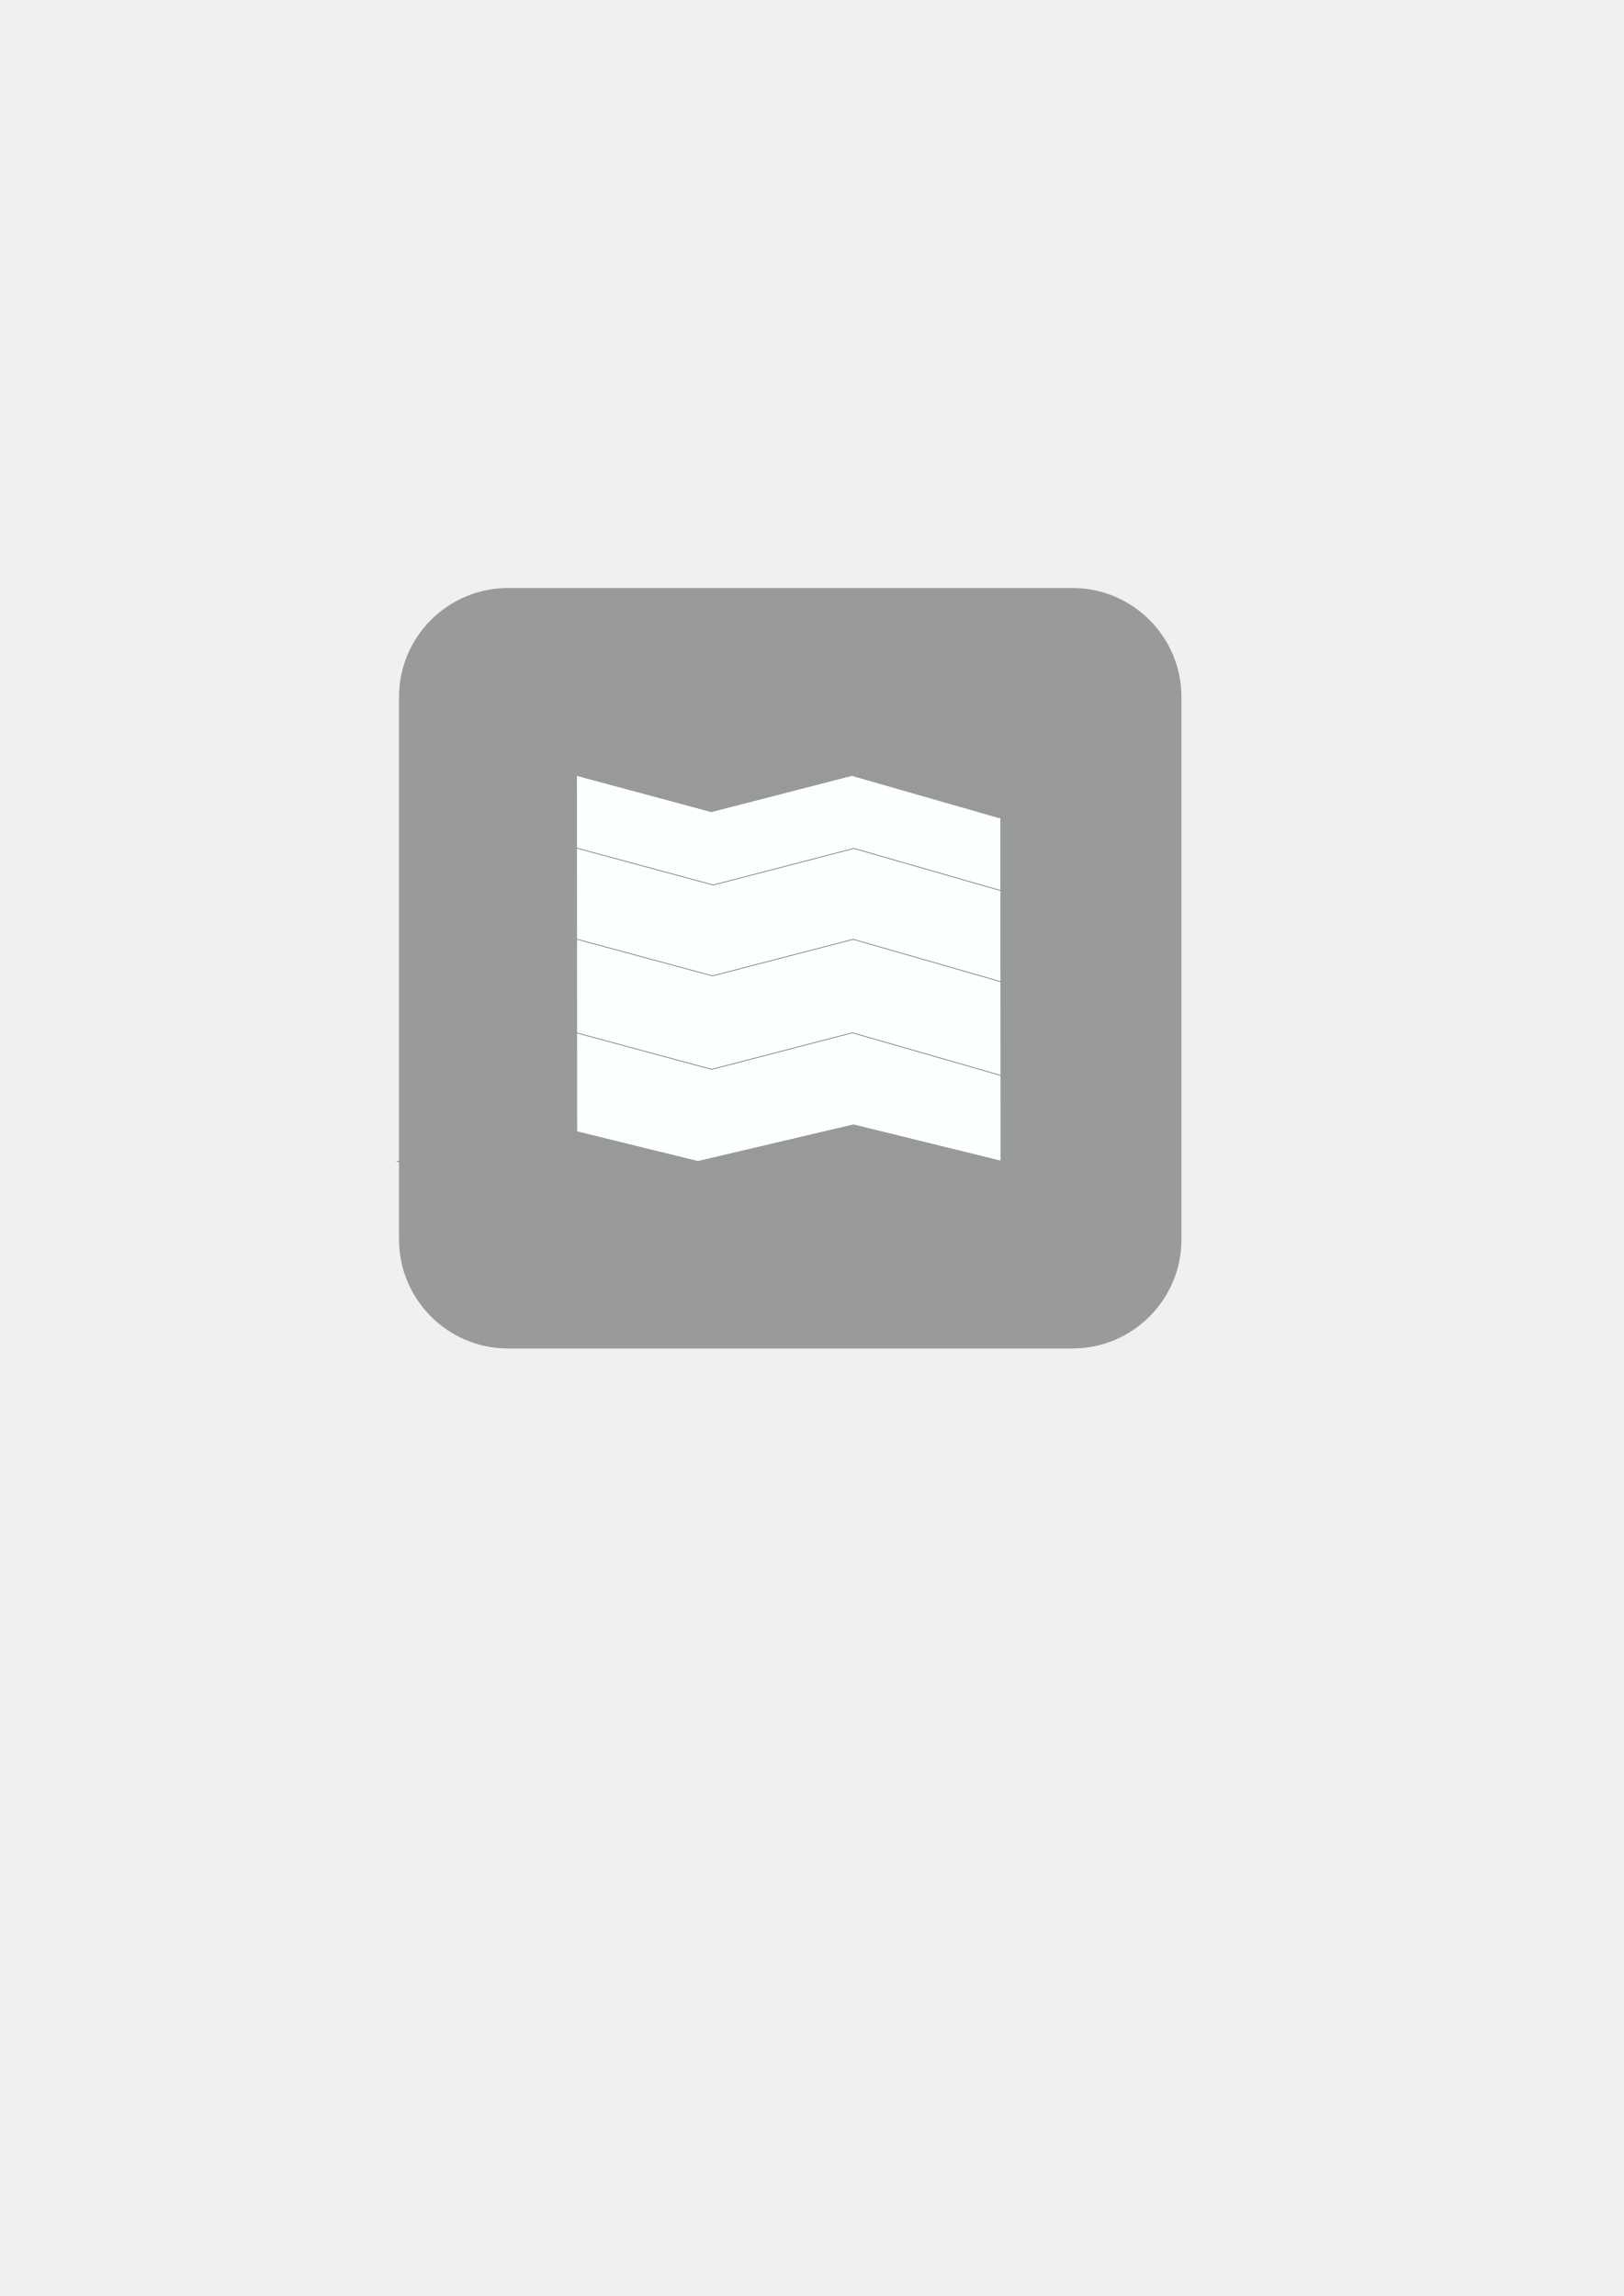
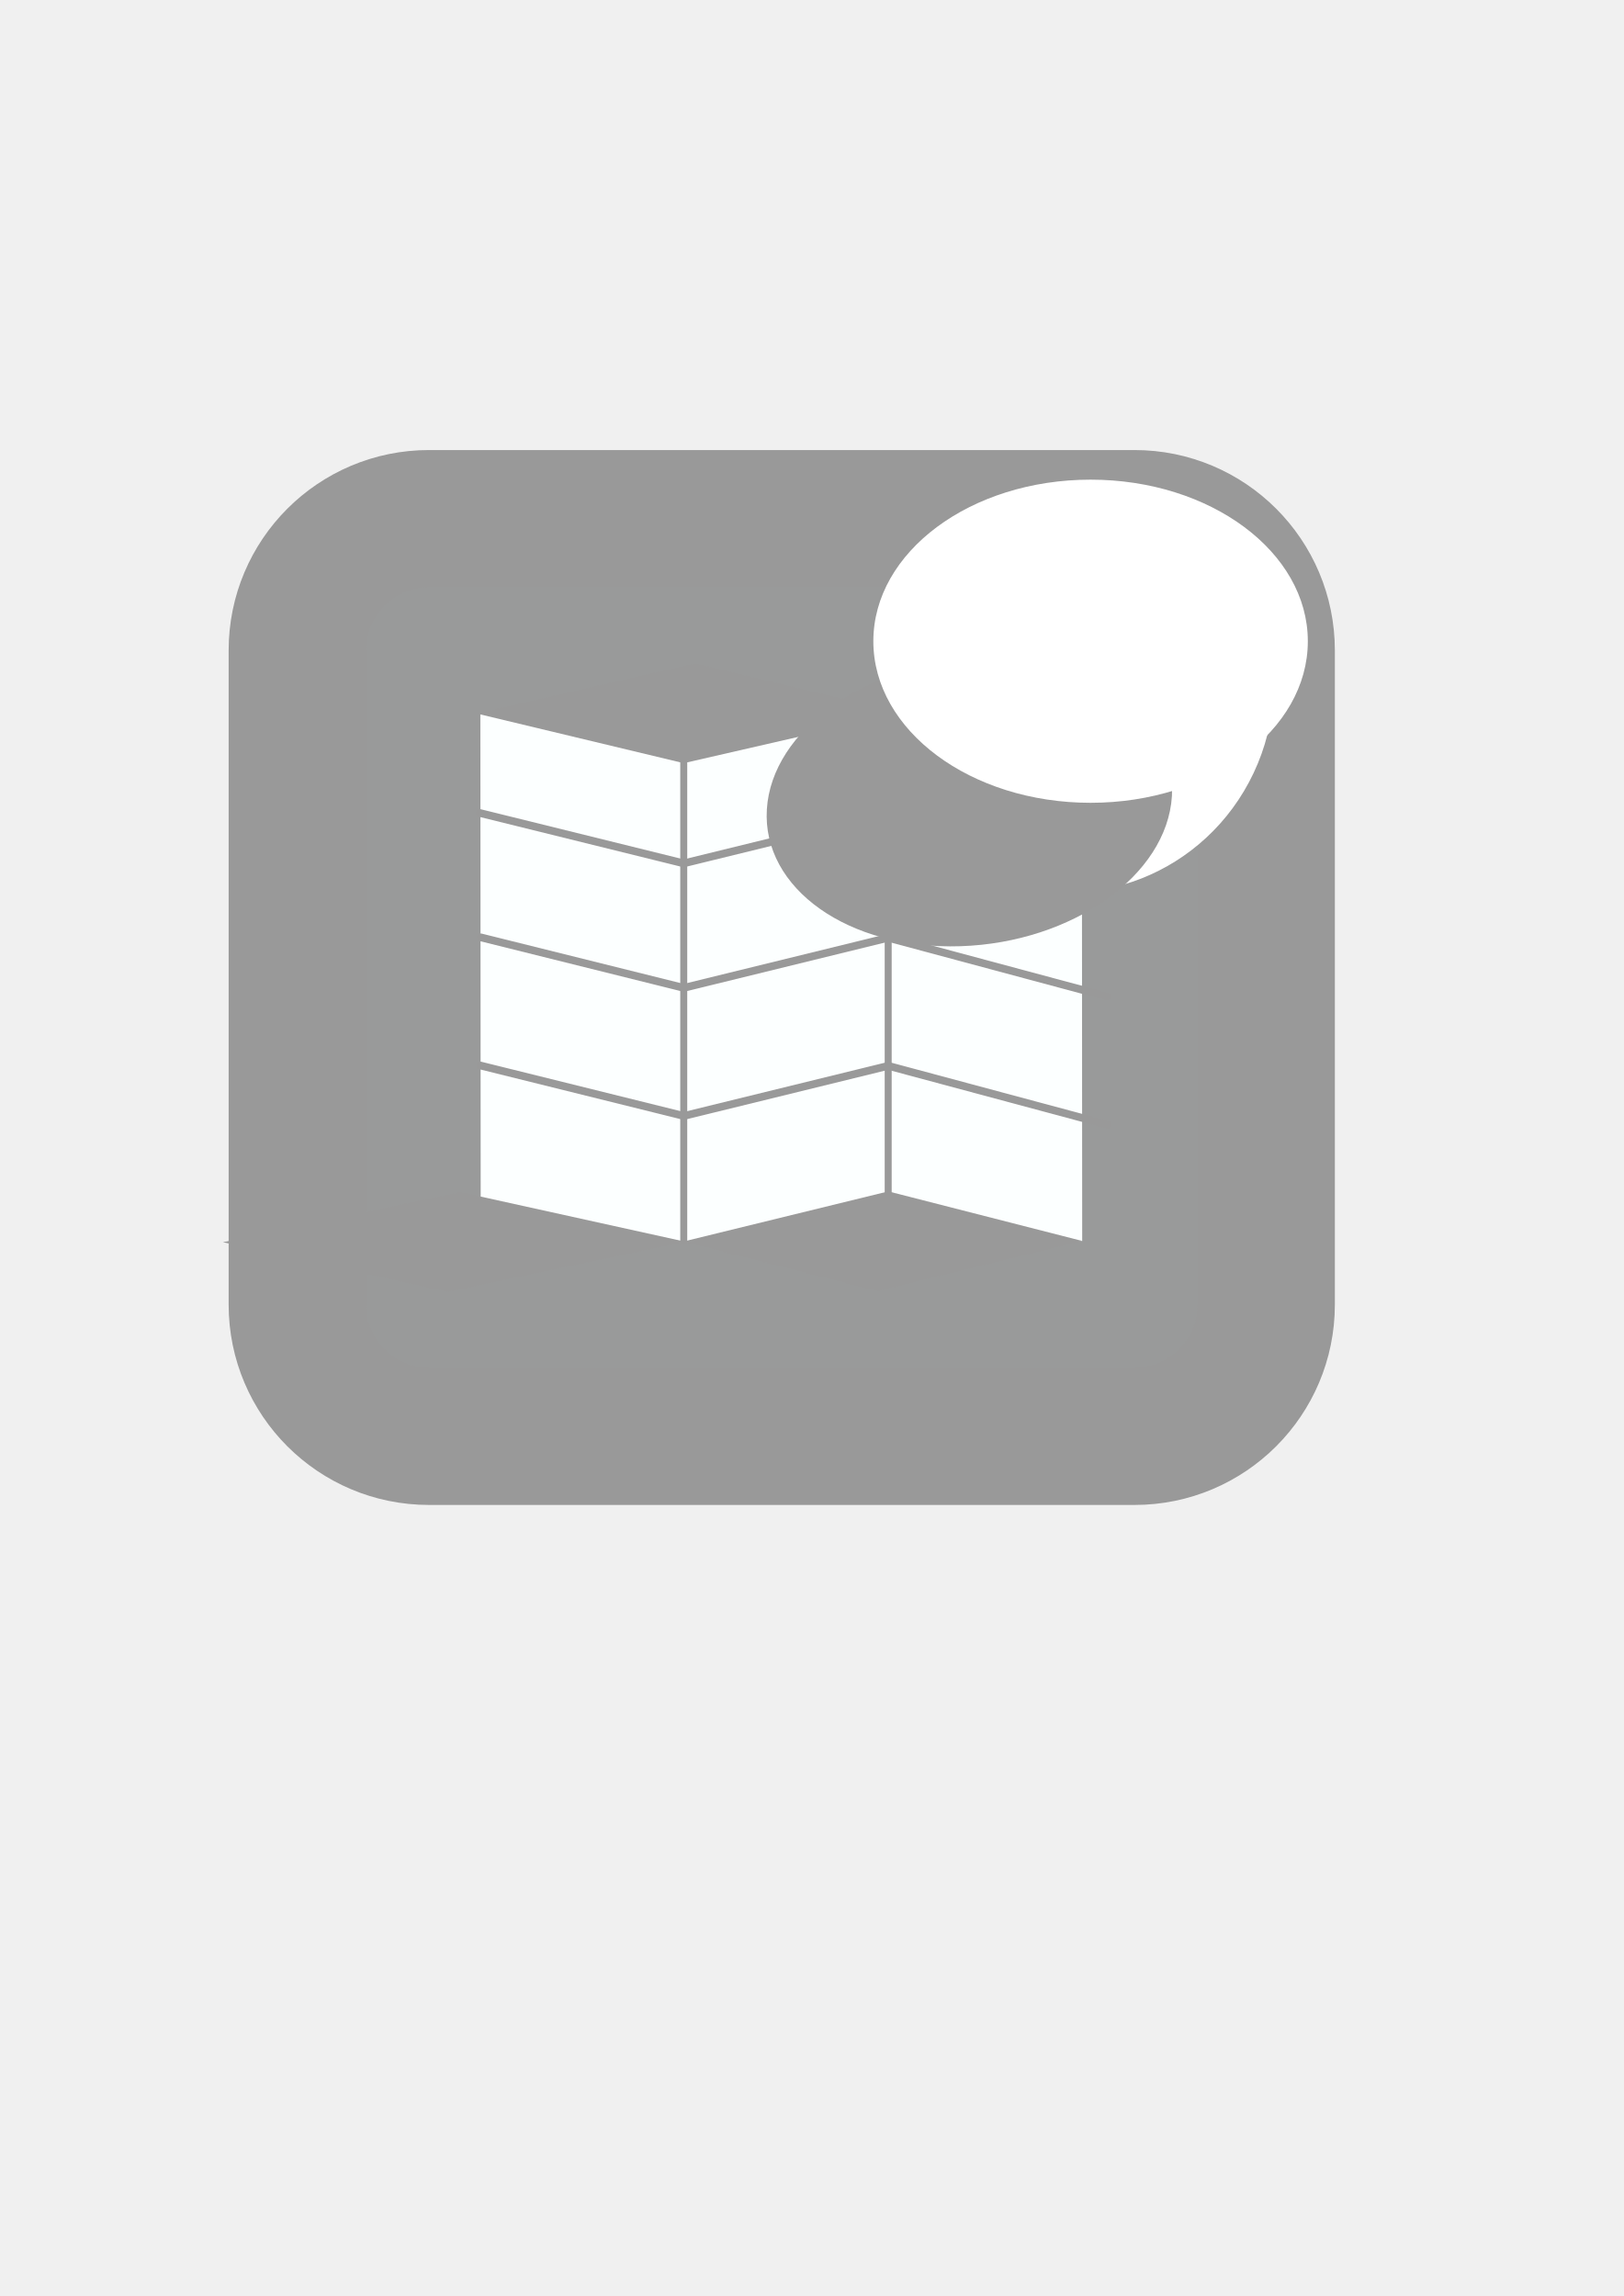
<svg xmlns="http://www.w3.org/2000/svg" xmlns:ns1="http://www.openswatchbook.org/uri/2009/osb" width="210mm" height="297mm" viewBox="0 0 744.094 1052.362" id="svg2" version="1.1">
  <defs id="defs4">
    <linearGradient id="linearGradient5626" ns1:paint="gradient">
      <stop style="stop-color:#717272;stop-opacity:1;" offset="0" id="stop5628" />
      <stop style="stop-color:#717272;stop-opacity:0;" offset="1" id="stop5630" />
    </linearGradient>
  </defs>
  <g id="layer1">
-     <rect style="fill:#999a9a;fill-opacity:1;stroke:#000000;stroke-width:0;stroke-linecap:square;stroke-linejoin:round;stroke-miterlimit:4;stroke-dasharray:none;stroke-opacity:1" id="rect4136" width="358.571" height="348.571" x="182.857" y="269.505" ry="50" />
-     <rect style="fill:#fcffff;fill-opacity:1;stroke:#000000;stroke-width:0;stroke-linecap:square;stroke-linejoin:round;stroke-miterlimit:4;stroke-dasharray:none;stroke-opacity:1" id="rect4138" width="194.011" height="176.434" x="264.177" y="355.808" transform="matrix(0.9999998,-6.247167e-4,6.247167e-4,0.9999998,0,0)" />
-     <rect style="fill:#999999;fill-opacity:1;stroke:#000000;stroke-width:0;stroke-linecap:square;stroke-linejoin:round;stroke-miterlimit:4;stroke-dasharray:none;stroke-opacity:1" id="rect5638" width="63.771" height="67.132" x="832.425" y="489.894" transform="matrix(0.9655733,0.2601309,-0.9683165,0.2497262,0,0)" />
-     <rect style="fill:#999999;fill-opacity:1;stroke:#000000;stroke-width:0;stroke-linecap:square;stroke-linejoin:round;stroke-miterlimit:4;stroke-dasharray:none;stroke-opacity:1" id="rect5638-6" width="69.434" height="73.125" x="1299.083" y="894.171" transform="matrix(0.9710405,0.238915,-0.973366,0.2292569,0,0)" />
-     <rect style="fill:#999999;fill-opacity:1;stroke:#000000;stroke-width:0;stroke-linecap:square;stroke-linejoin:round;stroke-miterlimit:4;stroke-dasharray:none;stroke-opacity:1" id="rect5638-6-1" width="69.434" height="73.125" x="1229.814" y="967.419" transform="matrix(0.9710405,0.238915,-0.973366,0.2292569,0,0)" />
-     <rect style="fill:#999999;fill-opacity:1;stroke:#000000;stroke-width:0;stroke-linecap:square;stroke-linejoin:round;stroke-miterlimit:4;stroke-dasharray:none;stroke-opacity:1" id="rect5638-9" width="70.325" height="74.004" x="857.139" y="375.617" transform="matrix(0.9611873,0.2758967,-0.9642606,0.2649555,0,0)" />
-     <rect style="fill:#999999;fill-opacity:1;stroke:#000000;stroke-width:0;stroke-linecap:square;stroke-linejoin:round;stroke-miterlimit:4;stroke-dasharray:none;stroke-opacity:1" id="rect5709" width="64.932" height="0.45" x="367" y="346.423" transform="matrix(0.9653892,0.2608137,-0.2608137,0.9653892,0,0)" />
-     <rect style="fill:#999999;fill-opacity:1;stroke:#000000;stroke-width:0;stroke-linecap:square;stroke-linejoin:round;stroke-miterlimit:4;stroke-dasharray:none;stroke-opacity:1" id="rect5709-0" width="66.751" height="0.45" x="-262.46" y="514.896" transform="matrix(-0.9678173,0.251654,0.266044,0.9639609,0,0)" />
-     <rect style="fill:#999999;fill-opacity:1;stroke:#000000;stroke-width:0;stroke-linecap:square;stroke-linejoin:round;stroke-miterlimit:4;stroke-dasharray:none;stroke-opacity:1" id="rect5709-0-5" width="71.4" height="0.453" x="510.966" y="305.983" transform="matrix(0.9610938,0.2762221,-0.3271274,0.9449802,0,0)" />
-     <rect style="fill:#999999;fill-opacity:1;stroke:#000000;stroke-width:0;stroke-linecap:square;stroke-linejoin:round;stroke-miterlimit:4;stroke-dasharray:none;stroke-opacity:1" id="rect5709-3" width="64.932" height="0.45" x="377.799" y="387.888" transform="matrix(0.9653892,0.2608137,-0.2608137,0.9653892,0,0)" />
-     <rect style="fill:#999999;fill-opacity:1;stroke:#000000;stroke-width:0;stroke-linecap:square;stroke-linejoin:round;stroke-miterlimit:4;stroke-dasharray:none;stroke-opacity:1" id="rect5709-0-4" width="66.751" height="0.45" x="-250.685" y="556.27" transform="matrix(-0.9678173,0.251654,0.266044,0.9639609,0,0)" />
-     <rect style="fill:#999999;fill-opacity:1;stroke:#000000;stroke-width:0;stroke-linecap:square;stroke-linejoin:round;stroke-miterlimit:4;stroke-dasharray:none;stroke-opacity:1" id="rect5709-0-5-2" width="71.4" height="0.453" x="524.634" y="347.328" transform="matrix(0.9610938,0.2762221,-0.3271274,0.9449802,0,0)" />
-     <rect style="fill:#999999;fill-opacity:1;stroke:#000000;stroke-width:0;stroke-linecap:square;stroke-linejoin:round;stroke-miterlimit:4;stroke-dasharray:none;stroke-opacity:1" id="rect5709-4" width="64.932" height="0.45" x="356.443" y="306.129" transform="matrix(0.9653892,0.2608137,-0.2608137,0.9653892,0,0)" />
-     <rect style="fill:#999999;fill-opacity:1;stroke:#000000;stroke-width:0;stroke-linecap:square;stroke-linejoin:round;stroke-miterlimit:4;stroke-dasharray:none;stroke-opacity:1" id="rect5709-0-2" width="66.751" height="0.45" x="-273.849" y="474.659" transform="matrix(-0.9678173,0.251654,0.266044,0.9639609,0,0)" />
-     <rect style="fill:#999999;fill-opacity:1;stroke:#000000;stroke-width:0;stroke-linecap:square;stroke-linejoin:round;stroke-miterlimit:4;stroke-dasharray:none;stroke-opacity:1" id="rect5709-0-5-4" width="71.4" height="0.453" x="497.622" y="265.805" transform="matrix(0.9610938,0.2762221,-0.3271274,0.9449802,0,0)" />
+     <rect style="fill:#999a9a;fill-opacity:1;stroke:#999999;stroke-width:62.948;stroke-linecap:square;stroke-linejoin:round;stroke-miterlimit:4;stroke-dasharray:none;stroke-opacity:1" id="rect4136" width="443.998" height="420.562" x="136.255" y="237.752" ry="60.327" />
+     <a id="a4231">
+       <g id="g4224">
+         <rect style="fill:#fcffff;fill-opacity:1;stroke:#ddffff;stroke-width:0;stroke-linecap:square;stroke-linejoin:round;stroke-miterlimit:4;stroke-dasharray:none;stroke-opacity:1" id="rect4138" width="275.642" height="241.737" x="219.927" y="327.356" transform="matrix(0.9999998,-6.024562e-4,6.4779974e-4,0.9999998,0,0)" />
+         <rect style="fill:#999999;fill-opacity:1;stroke:#000000;stroke-width:0;stroke-linecap:square;stroke-linejoin:round;stroke-miterlimit:4;stroke-dasharray:none;stroke-opacity:1" id="rect5638" width="97.501" height="102.696" x="826.715" y="497.955" transform="matrix(0.9724493,0.2331146,-0.974666,0.2236652,0,0)" />
+         <rect style="fill:#999999;fill-opacity:1;stroke:#000000;stroke-width:0;stroke-linecap:square;stroke-linejoin:round;stroke-miterlimit:4;stroke-dasharray:none;stroke-opacity:1" id="rect5638-6" width="91.741" height="96.601" x="1331.594" y="909.081" transform="matrix(0.9688238,0.2477509,-0.9713194,0.2377785,0,0)" />
+         <rect style="fill:#999999;fill-opacity:1;stroke:#000000;stroke-width:0;stroke-linecap:square;stroke-linejoin:round;stroke-miterlimit:4;stroke-dasharray:none;stroke-opacity:1" id="rect5638-6-1" width="105.526" height="111.186" x="1401.749" y="1183.416" transform="matrix(0.9765288,0.2153869,-0.9784282,0.2065871,0,0)" />
+         <rect style="fill:#999999;fill-opacity:1;stroke:#000000;stroke-width:0;stroke-linecap:square;stroke-linejoin:round;stroke-miterlimit:4;stroke-dasharray:none;stroke-opacity:1" id="rect5638-9" width="102.595" height="108.003" x="843.68" y="322.911" transform="matrix(0.9658467,0.2591143,-0.9685691,0.2487447,0,0)" />
+       </g>
+     </a>
+     <rect style="fill:#999999;fill-opacity:1;stroke:#999999;stroke-width:2.931;stroke-linecap:square;stroke-linejoin:round;stroke-miterlimit:4;stroke-dasharray:none;stroke-opacity:1" id="rect5709" width="96.063" height="0.62" x="332.48" y="363.696" transform="matrix(0.9703895,0.2415453,-0.2813793,0.9595966,0,0)" />
+     <rect style="fill:#999999;fill-opacity:1;stroke:#999999;stroke-width:2.931;stroke-linecap:square;stroke-linejoin:round;stroke-miterlimit:4;stroke-dasharray:none;stroke-opacity:1" id="rect5709-0" width="96.629" height="0.62" x="-270.283" y="514.588" transform="matrix(-0.9712194,0.2381867,0.2808433,0.9597537,0,0)" />
+     <rect style="fill:#999999;fill-opacity:1;stroke:#999999;stroke-width:2.936;stroke-linecap:square;stroke-linejoin:round;stroke-miterlimit:4;stroke-dasharray:none;stroke-opacity:1" id="rect5709-0-5" width="104.217" height="0.626" x="533.18" y="310.607" transform="matrix(0.9658005,0.2592863,-0.3474962,0.9376814,0,0)" />
+     <rect style="fill:#999999;fill-opacity:1;stroke:#999999;stroke-width:2.931;stroke-linecap:square;stroke-linejoin:round;stroke-miterlimit:4;stroke-dasharray:none;stroke-opacity:1" id="rect5709-3" width="96.374" height="0.62" x="349.127" y="421.081" transform="matrix(0.9705836,0.2407645,-0.2822712,0.9593346,0,0)" />
+     <rect style="fill:#999999;fill-opacity:1;stroke:#999999;stroke-width:2.931;stroke-linecap:square;stroke-linejoin:round;stroke-miterlimit:4;stroke-dasharray:none;stroke-opacity:1" id="rect5709-0-4" width="96.649" height="0.62" x="-253.786" y="571.657" transform="matrix(-0.9712317,0.2381365,0.2809011,0.9597367,0,0)" />
+     <rect style="fill:#999999;fill-opacity:1;stroke:#999999;stroke-width:2.936;stroke-linecap:square;stroke-linejoin:round;stroke-miterlimit:4;stroke-dasharray:none;stroke-opacity:1" id="rect5709-0-5-2" width="104.217" height="0.626" x="553.706" y="367.537" transform="matrix(0.9658005,0.2592863,-0.3474962,0.9376814,0,0)" />
+     <rect style="fill:#999999;fill-opacity:1;stroke:#999999;stroke-width:2.931;stroke-linecap:square;stroke-linejoin:round;stroke-miterlimit:4;stroke-dasharray:none;stroke-opacity:1" id="rect5709-4" width="96.719" height="0.62" x="316.366" y="308.997" transform="matrix(0.9707961,0.2399062,-0.2832572,0.959044,0,0)" />
+     <rect style="fill:#999999;fill-opacity:1;stroke:#999999;stroke-width:2.931;stroke-linecap:square;stroke-linejoin:round;stroke-miterlimit:4;stroke-dasharray:none;stroke-opacity:1" id="rect5709-0-2" width="96.685" height="0.62" x="-286.284" y="459.077" transform="matrix(-0.971253,0.2380496,0.2810012,0.9597074,0,0)" />
+     <rect style="fill:#999999;fill-opacity:1;stroke:#999999;stroke-width:2.936;stroke-linecap:square;stroke-linejoin:round;stroke-miterlimit:4;stroke-dasharray:none;stroke-opacity:1" id="rect5709-0-5-4" width="103.342" height="0.625" x="512.44" y="254.005" transform="matrix(0.9652089,0.2614801,-0.3447427,0.9386972,0,0)" />
+     <rect style="fill:#999999;stroke:#999999;stroke-width:2.493;stroke-miterlimit:4;stroke-dasharray:none;stroke-opacity:1" id="rect3355" width="0.71" height="219.906" x="312.986" y="349.103" />
+     <rect style="fill:#999999;stroke:#999999;stroke-width:2.493;stroke-miterlimit:4;stroke-dasharray:none;stroke-opacity:1" id="rect3355-2" width="0.71" height="219.906" x="406.674" y="327.881" />
+     <ellipse style="fill:#ffffff;fill-opacity:1;stroke:#ddffff;stroke-width:0;stroke-linejoin:miter;stroke-miterlimit:4;stroke-dasharray:none;stroke-opacity:1" id="path4239" cx="582.271" cy="85.178" rx="88.575" ry="92.483" transform="matrix(0.9105904,0.4133099,-0.4270172,0.9042435,0,0)" />
+     <ellipse style="fill:#999999;fill-opacity:1;stroke:#ddffff;stroke-width:0;stroke-linejoin:miter;stroke-miterlimit:4;stroke-dasharray:none;stroke-opacity:1" id="path4241" ry="92.861" rx="65.898" cy="468.23" cx="-383.821" transform="matrix(0.06186182,-0.9980847,0.9994754,-0.03238825,0,0)" />
+     <ellipse style="fill:#ffffff;fill-opacity:1;stroke:#999999;stroke-width:0;stroke-linejoin:miter;stroke-miterlimit:4;stroke-dasharray:none;stroke-opacity:1" id="path4182" cx="499.781" cy="293.904" rx="99.555" ry="74.055" />
  </g>
</svg>
